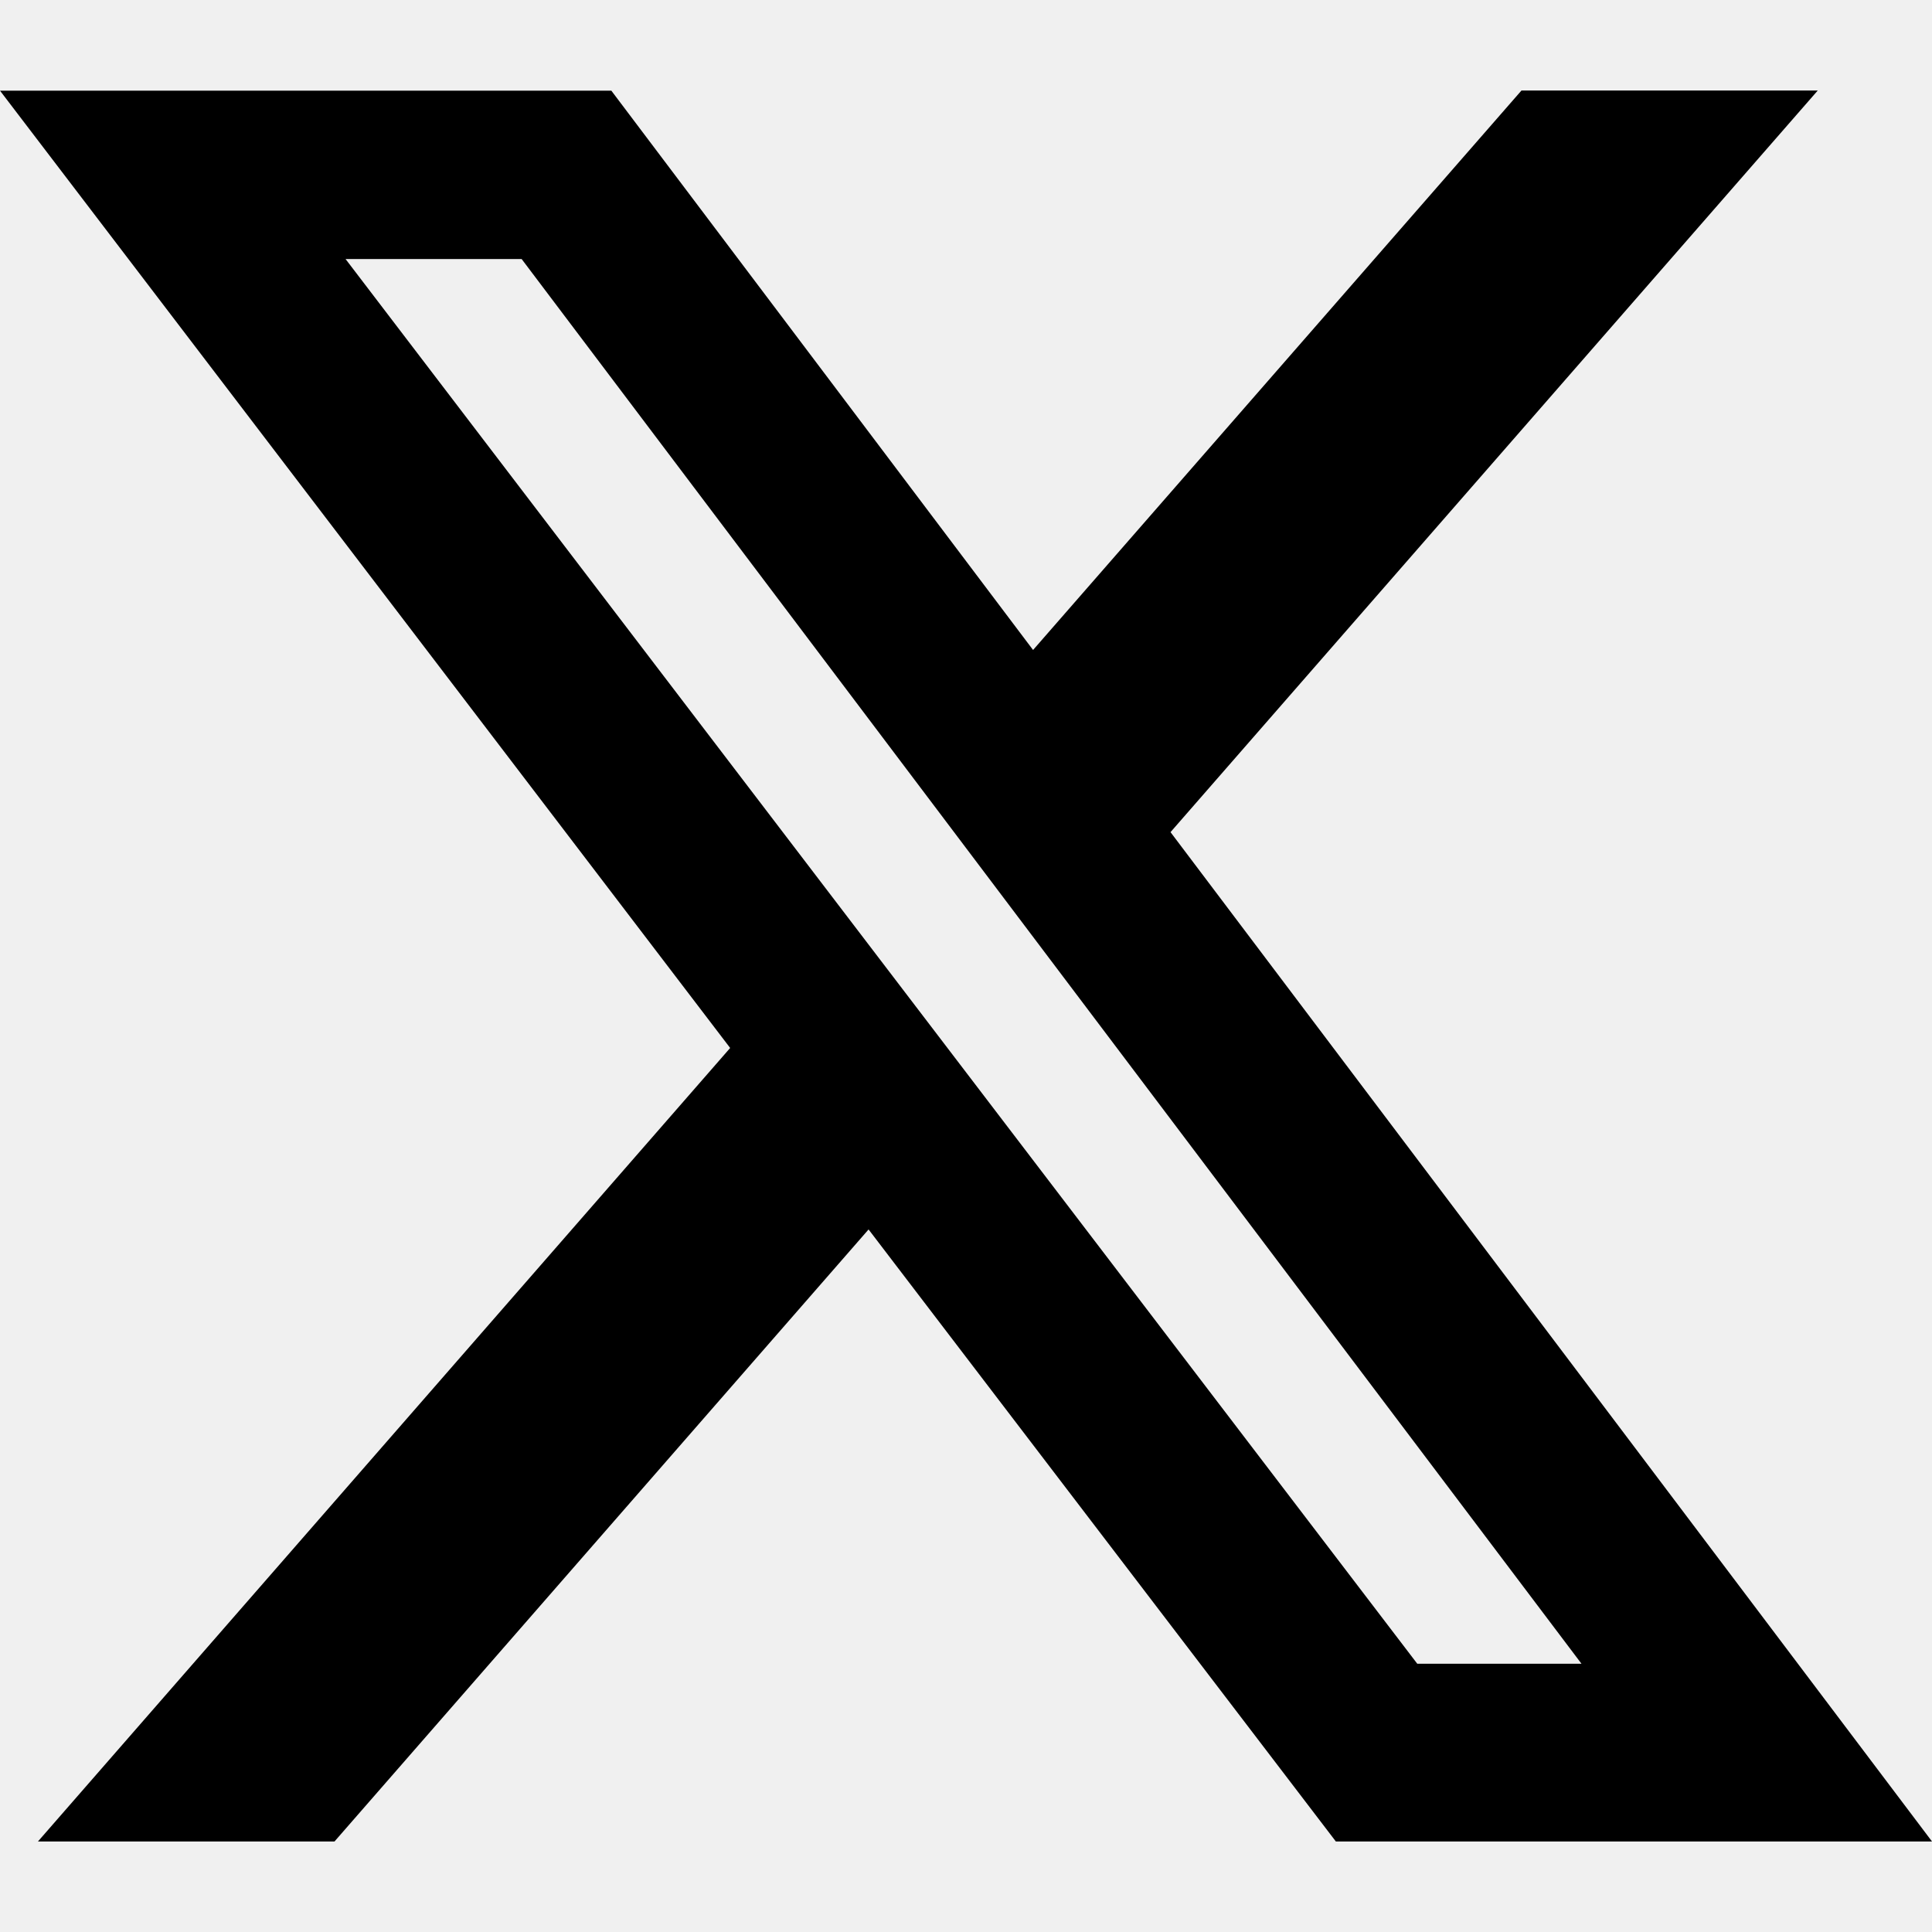
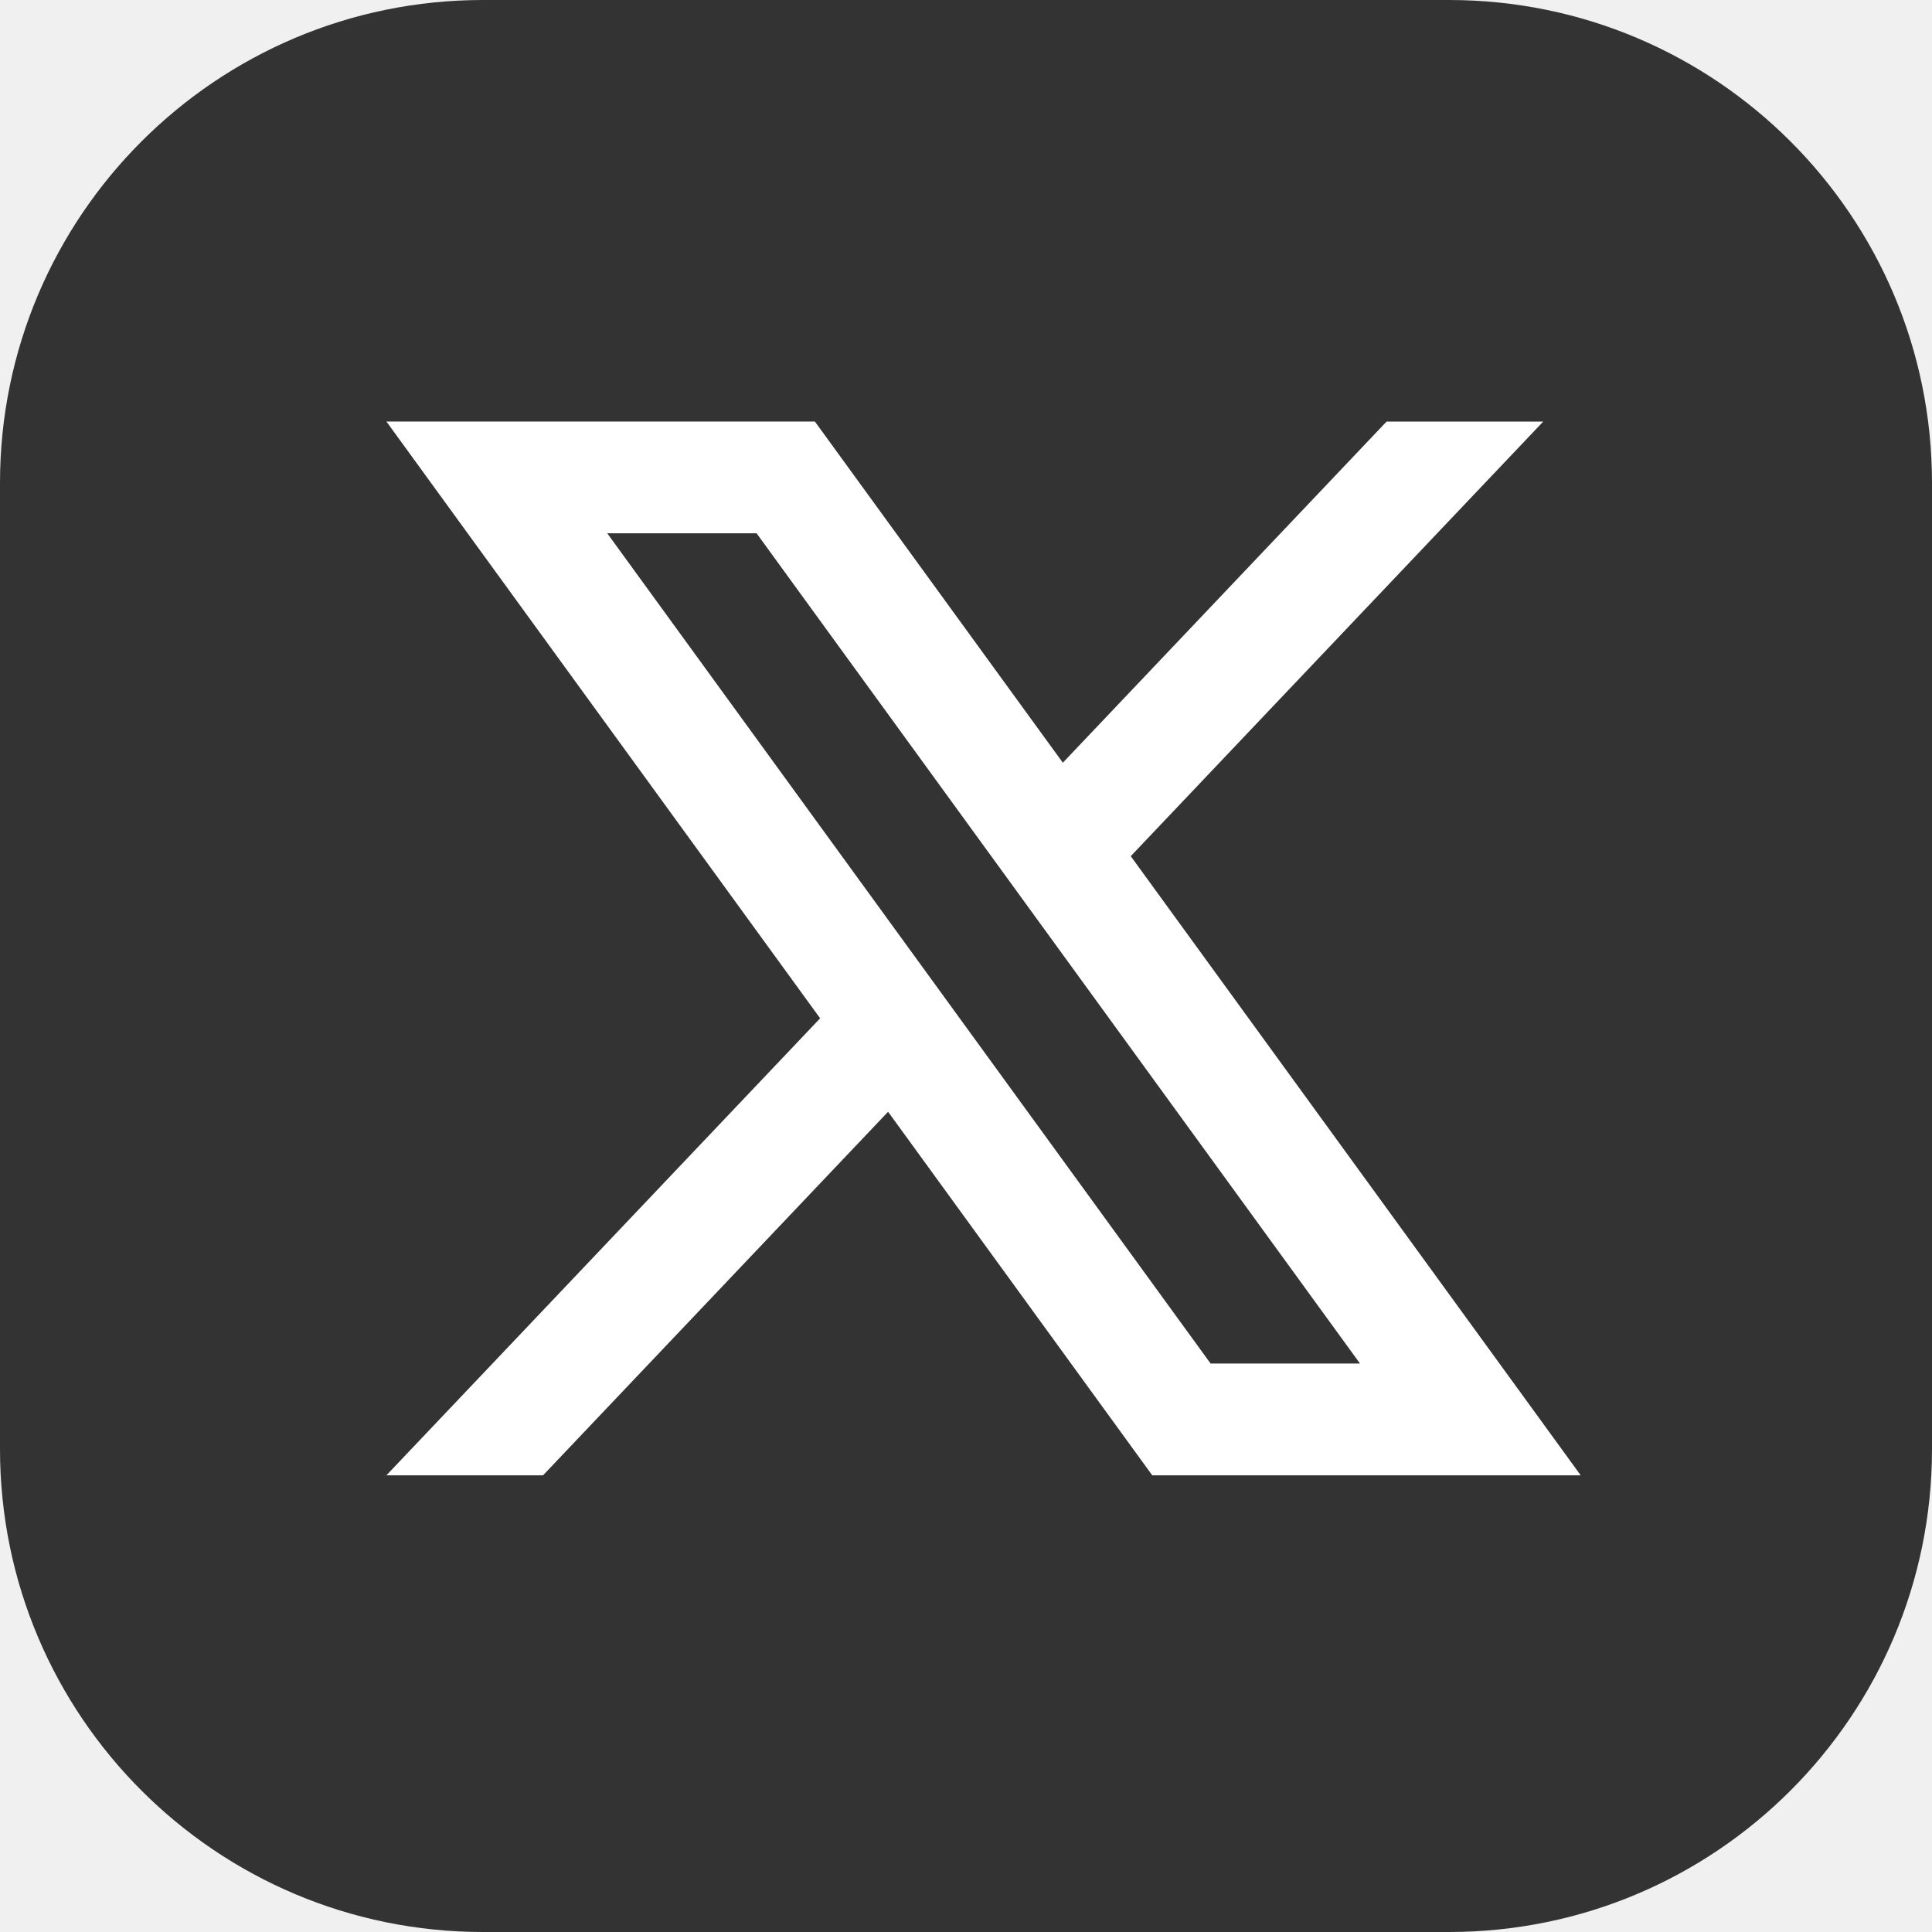
- <svg xmlns="http://www.w3.org/2000/svg" width="1em" height="1em" viewBox="0 0 14 14">
-   <g fill="none">
-     <g clip-path="url(#primeTwitter0)">
-       <path fill="currentColor" d="M11.025.656h2.147L8.482 6.03L14 13.344H9.68L6.294 8.909l-3.87 4.435H.275l5.016-5.75L0 .657h4.43L7.486 4.71zm-.755 11.4h1.19L3.78 1.877H2.504z" />
-     </g>
-     <defs>
-       <clipPath id="primeTwitter0">
-         <path fill="#fff" d="M0 0h14v14H0z" />
-       </clipPath>
-     </defs>
-   </g>
+ <svg xmlns="http://www.w3.org/2000/svg" width="40" height="40" viewBox="0 0 40 40" fill="none">
+   <rect width="40" height="40" rx="10" fill="#333333" />
+   <path d="M23.411 17.726L31.951 8.728H28.708L22.005 15.791L16.871 8.727H8L16.98 21.083L8 30.545H11.243L18.387 23.018L23.856 30.545H32.727L23.411 17.726ZM12.572 11.041H15.664L28.157 28.23H25.064L12.572 11.041Z" fill="white" />
</svg>
